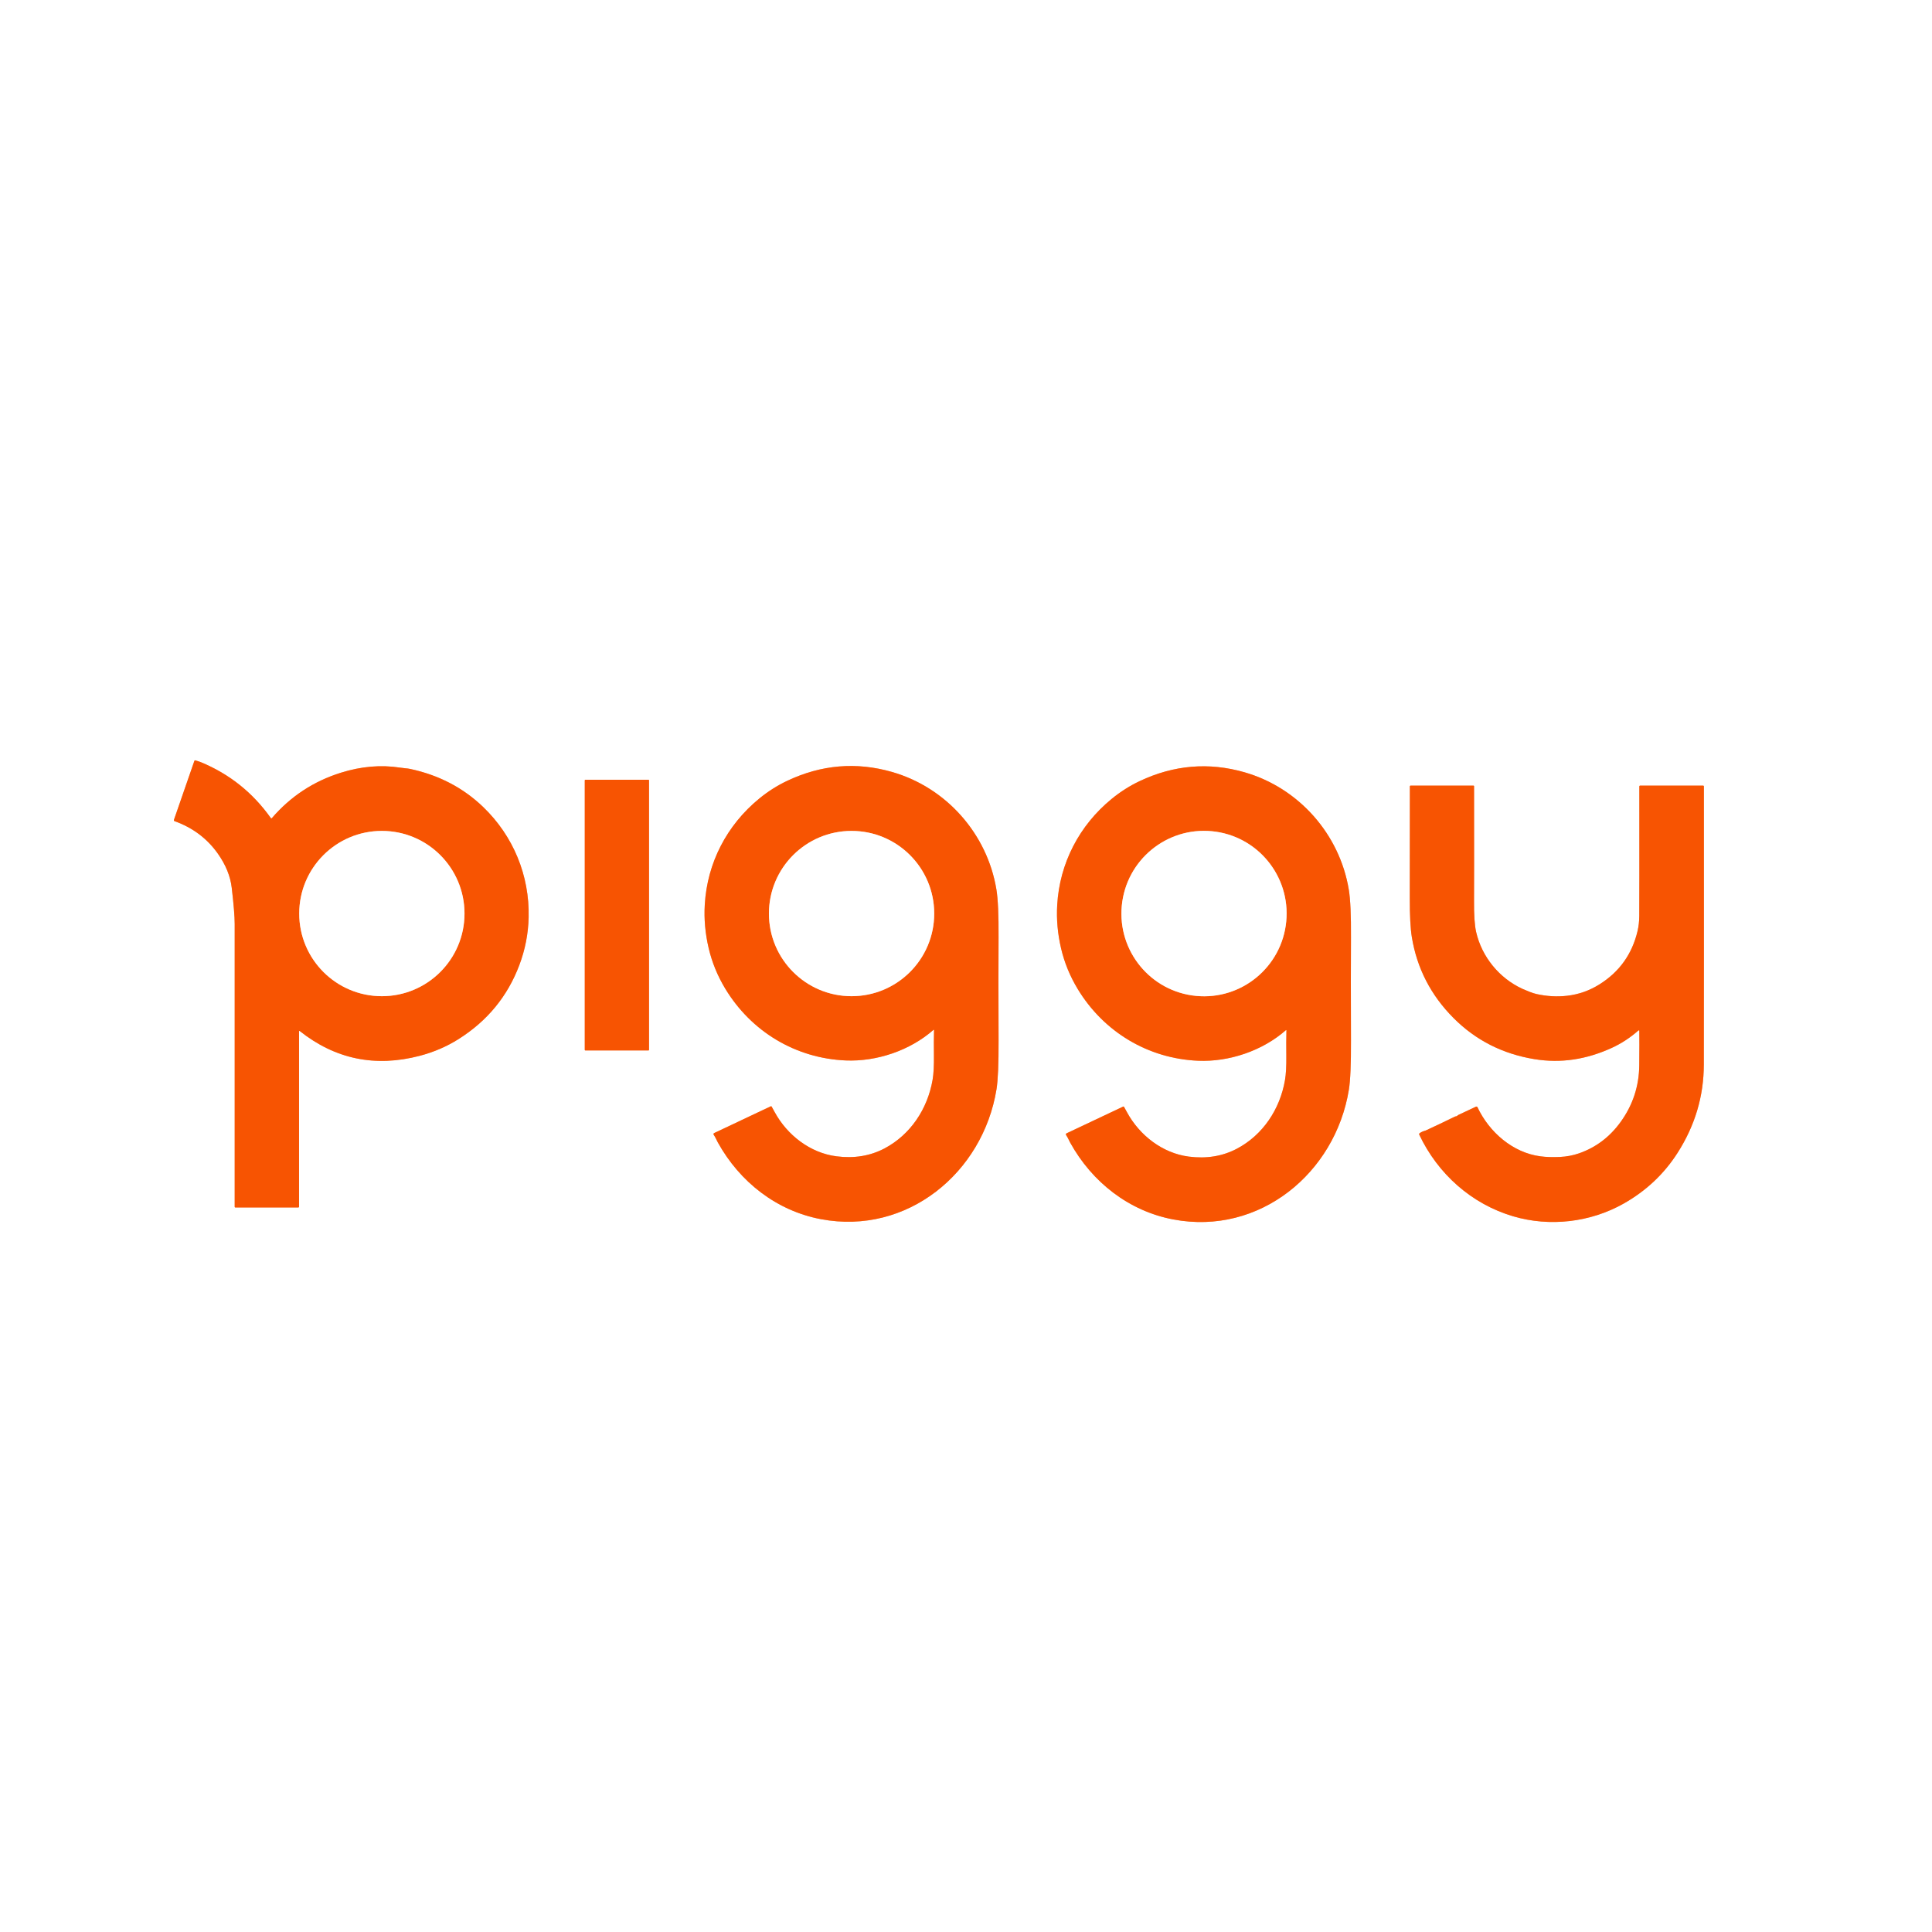
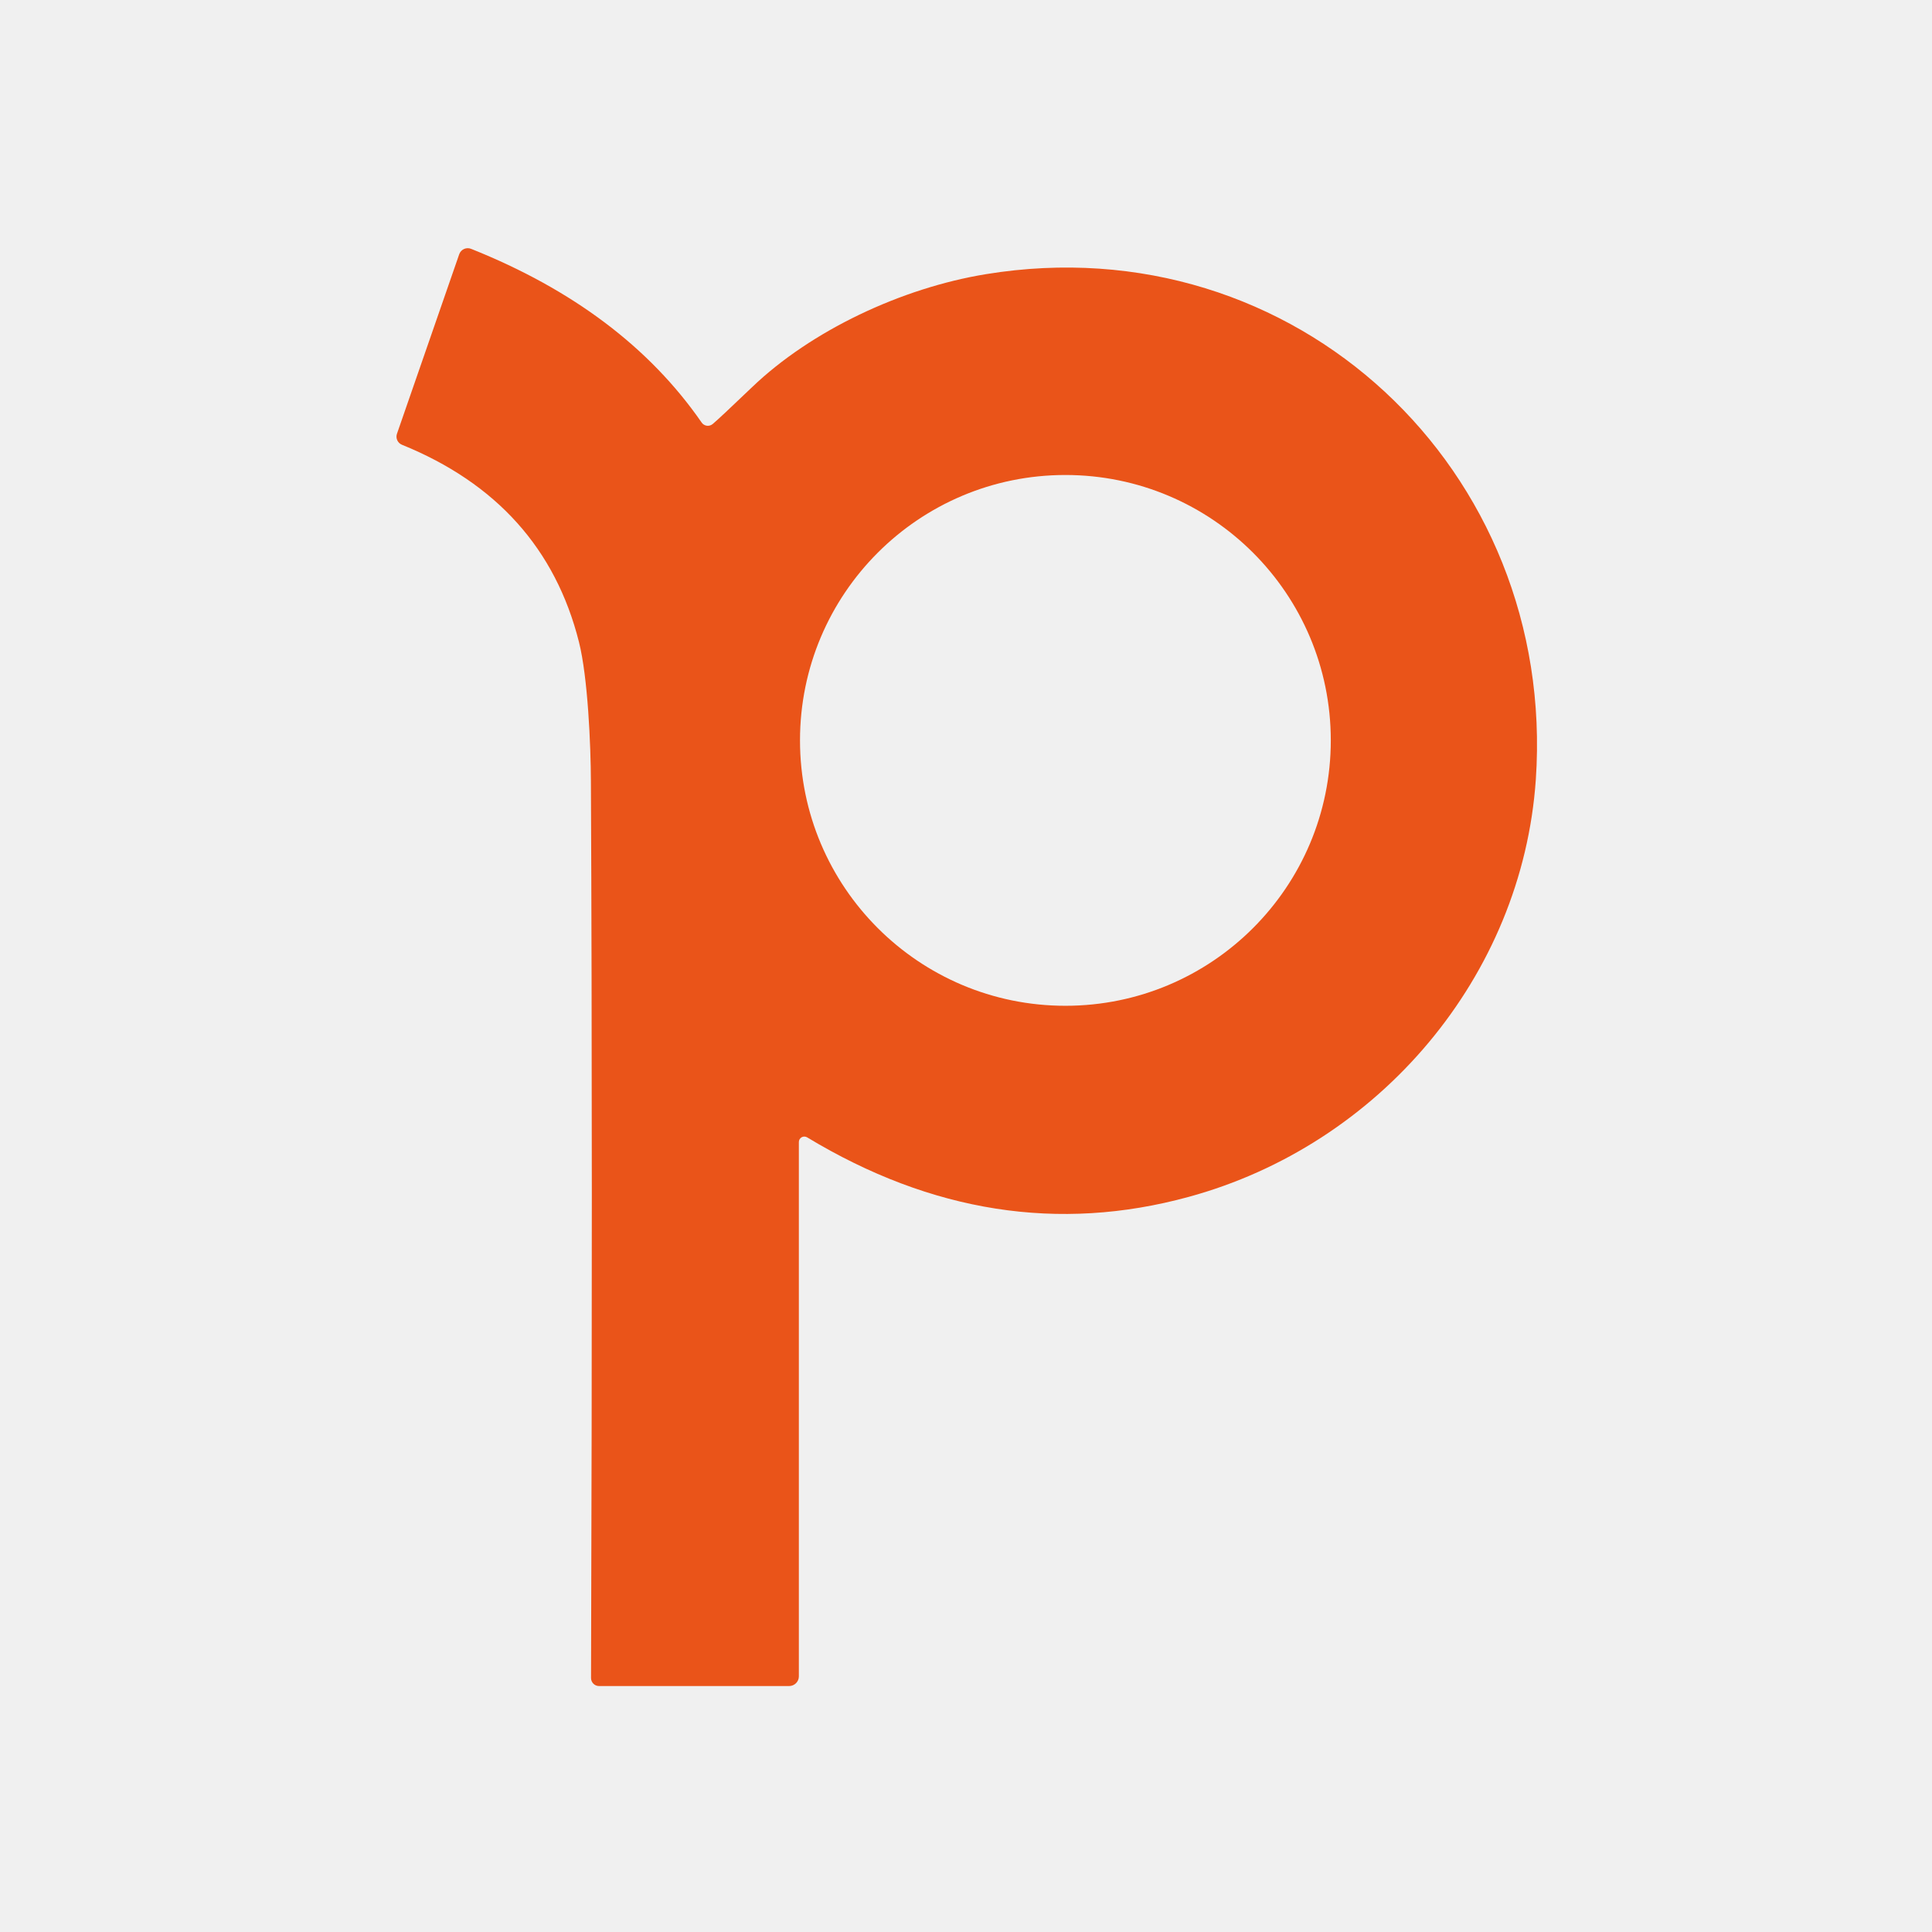
- <svg xmlns="http://www.w3.org/2000/svg" version="1.1" viewBox="0.00 0.00 1448.00 1448.00">
-   <g stroke-width="2.00" fill="none" stroke-linecap="butt">
-     <path stroke="#fbaa81" vector-effect="non-scaling-stroke" d="   M 224.57 772.68   Q 264.51 804.44 314.63 791.30   Q 330.35 787.17 343.61 778.82   Q 376.00 758.42 389.20 723.41   Q 395.80 705.92 396.21 687.46   C 396.92 656.16 384.74 626.61 362.17 604.87   Q 339.66 583.19 307.42 576.31   Q 305.76 575.95 303.58 575.79   Q 302.17 575.68 299.76 575.31   Q 278.27 572.01 255.54 579.12   Q 224.79 588.73 203.72 613.20   A 0.45 0.45 0.0 0 1 203.01 613.16   Q 182.72 584.54 150.53 571.24   Q 149.51 570.81 146.37 569.87   A 0.54 0.54 0.0 0 0 145.70 570.21   L 130.36 614.47   A 0.76 0.76 0.0 0 0 130.83 615.44   Q 151.24 622.74 163.30 639.82   Q 172.14 652.35 173.67 665.27   Q 175.90 684.18 175.90 692.50   Q 175.90 693.55 175.90 904.53   A 0.45 0.45 0.0 0 0 176.35 904.98   L 223.55 904.98   A 0.58 0.57 0.0 0 0 224.13 904.41   L 224.13 772.89   A 0.27 0.27 0.0 0 1 224.57 772.68" />
-     <path stroke="#fbaa81" vector-effect="non-scaling-stroke" d="   M 577.67 829.16   L 535.24 849.22   A 0.86 0.86 0.0 0 0 534.91 850.49   C 536.24 852.38 537.04 854.48 537.98 856.19   C 554.45 885.93 582.08 907.51 615.38 913.77   C 679.85 925.89 736.68 879.04 746.85 816.45   Q 748.52 806.13 748.41 779.85   Q 748.23 730.11 748.40 702.50   Q 748.56 677.42 746.78 666.63   C 739.93 624.97 709.25 590.24 668.56 578.57   Q 628.41 567.05 590.04 585.19   Q 578.89 590.46 569.04 598.52   C 544.65 618.50 530.04 646.80 528.22 678.01   Q 527.27 694.22 531.14 710.64   Q 534.88 726.60 543.55 740.96   C 563.04 773.21 596.36 793.23 633.91 794.79   C 656.93 795.76 682.00 787.41 699.67 771.83   A 0.22 0.22 0.0 0 1 700.04 772.01   Q 699.83 780.84 699.96 790.69   Q 700.12 802.64 698.96 809.32   C 695.18 831.23 682.31 850.47 662.98 860.69   Q 646.83 869.22 626.89 866.64   C 607.17 864.10 590.00 850.74 580.62 833.53   Q 578.43 829.52 578.30 829.32   A 0.50 0.50 0.0 0 0 577.67 829.16" />
-     <path stroke="#fbaa81" vector-effect="non-scaling-stroke" d="   M 841.78 829.37   L 799.35 849.42   A 0.86 0.86 0.0 0 0 799.02 850.69   C 800.35 852.58 801.15 854.68 802.09 856.39   C 818.55 886.13 846.18 907.72 879.48 913.98   C 943.94 926.11 1000.78 879.28 1010.96 816.69   Q 1012.63 806.37 1012.53 780.09   Q 1012.35 730.35 1012.53 702.74   Q 1012.69 677.66 1010.92 666.87   C 1004.07 625.21 973.40 590.48 932.71 578.80   Q 892.57 567.28 854.19 585.41   Q 843.04 590.68 833.19 598.74   C 808.80 618.71 794.19 647.01 792.36 678.22   Q 791.41 694.43 795.27 710.85   Q 799.01 726.81 807.68 741.17   C 827.16 773.42 860.48 793.44 898.03 795.01   C 921.05 795.98 946.12 787.64 963.79 772.06   A 0.22 0.22 0.0 0 1 964.16 772.24   Q 963.95 781.07 964.08 790.92   Q 964.23 802.87 963.07 809.55   C 959.29 831.46 946.42 850.70 927.08 860.91   Q 910.93 869.44 890.99 866.86   C 871.28 864.31 854.11 850.95 844.73 833.74   Q 842.54 829.73 842.41 829.53   A 0.50 0.50 0.0 0 0 841.78 829.37" />
-     <path stroke="#fbaa81" vector-effect="non-scaling-stroke" d="   M 486.44 584.84   A 0.44 0.44 0.0 0 0 486.00 584.40   L 438.72 584.40   A 0.44 0.44 0.0 0 0 438.28 584.84   L 438.28 786.86   A 0.44 0.44 0.0 0 0 438.72 787.30   L 486.00 787.30   A 0.44 0.44 0.0 0 0 486.44 786.86   L 486.44 584.84" />
-     <path stroke="#fbaa81" vector-effect="non-scaling-stroke" d="   M 1091.45 836.63   Q 1090.84 836.68 1090.25 836.97   Q 1078.30 842.81 1068.62 847.26   A 2.83 2.49 22.1 0 1 1068.16 847.42   Q 1065.69 848.06 1063.96 849.36   A 0.84 0.84 0.0 0 0 1063.70 850.39   C 1077.60 879.77 1102.86 902.41 1134.17 911.62   C 1161.52 919.67 1191.96 916.18 1216.98 902.02   Q 1242.12 887.79 1257.30 864.05   Q 1276.92 833.37 1276.98 797.99   Q 1277.09 741.18 1277.03 589.31   A 0.50 0.50 0.0 0 0 1276.53 588.81   L 1229.19 588.81   A 0.53 0.53 0.0 0 0 1228.66 589.34   Q 1228.72 673.80 1228.61 686.50   Q 1228.55 692.57 1227.33 697.77   Q 1221.21 723.79 1198.60 737.87   Q 1187.42 744.83 1174.52 746.31   Q 1163.23 747.60 1151.62 745.02   Q 1149.13 744.46 1146.26 743.30   Q 1142.09 741.60 1141.08 741.14   C 1123.69 733.18 1110.60 717.15 1106.34 698.53   Q 1104.62 691.00 1104.76 674.92   Q 1104.86 663.36 1104.78 589.21   A 0.40 0.39 -90.0 0 0 1104.39 588.81   L 1057.17 588.81   A 0.51 0.50 90.0 0 0 1056.67 589.32   Q 1056.74 602.32 1056.61 673.04   Q 1056.57 692.69 1058.15 702.35   Q 1063.88 737.39 1089.44 763.04   Q 1114.29 787.96 1150.01 793.81   C 1170.09 797.09 1189.06 793.97 1207.75 785.49   Q 1218.59 780.58 1227.97 772.31   A 0.41 0.40 68.9 0 1 1228.64 772.61   Q 1228.77 780.58 1228.60 798.44   Q 1228.36 821.95 1214.55 841.00   Q 1202.34 857.83 1183.50 864.39   Q 1176.65 866.77 1169.15 867.12   Q 1160.93 867.50 1154.49 866.65   C 1133.84 863.93 1116.17 848.61 1107.35 829.86   A 0.87 0.87 0.0 0 0 1106.19 829.44   L 1092.96 835.66   A 1.68 1.62 -80.9 0 0 1092.39 836.09   Q 1092.25 836.29 1091.73 836.56   A 0.94 0.74 -52.0 0 1 1091.45 836.63" />
-     <path stroke="#fbaa81" vector-effect="non-scaling-stroke" d="   M 348.14 684.69   A 61.94 61.94 0.0 0 0 286.20 622.75   A 61.94 61.94 0.0 0 0 224.26 684.69   A 61.94 61.94 0.0 0 0 286.20 746.63   A 61.94 61.94 0.0 0 0 348.14 684.69" />
-     <path stroke="#fbaa81" vector-effect="non-scaling-stroke" d="   M 700.18 684.69   A 61.94 61.94 0.0 0 0 638.24 622.75   A 61.94 61.94 0.0 0 0 576.30 684.69   A 61.94 61.94 0.0 0 0 638.24 746.63   A 61.94 61.94 0.0 0 0 700.18 684.69" />
-     <path stroke="#fbaa81" vector-effect="non-scaling-stroke" d="   M 908.332 622.985   A 62.00 61.91 -84.5 0 0 840.765 678.766   A 62.00 61.91 -84.5 0 0 896.448 746.415   A 62.00 61.91 -84.5 0 0 964.015 690.634   A 62.00 61.91 -84.5 0 0 908.332 622.985" />
-   </g>
-   <path fill="#ffffff" d="   M 1448.00 0.00   L 1448.00 1448.00   L 0.00 1448.00   L 0.00 0.00   L 1448.00 0.00   Z   M 224.57 772.68   Q 264.51 804.44 314.63 791.30   Q 330.35 787.17 343.61 778.82   Q 376.00 758.42 389.20 723.41   Q 395.80 705.92 396.21 687.46   C 396.92 656.16 384.74 626.61 362.17 604.87   Q 339.66 583.19 307.42 576.31   Q 305.76 575.95 303.58 575.79   Q 302.17 575.68 299.76 575.31   Q 278.27 572.01 255.54 579.12   Q 224.79 588.73 203.72 613.20   A 0.45 0.45 0.0 0 1 203.01 613.16   Q 182.72 584.54 150.53 571.24   Q 149.51 570.81 146.37 569.87   A 0.54 0.54 0.0 0 0 145.70 570.21   L 130.36 614.47   A 0.76 0.76 0.0 0 0 130.83 615.44   Q 151.24 622.74 163.30 639.82   Q 172.14 652.35 173.67 665.27   Q 175.90 684.18 175.90 692.50   Q 175.90 693.55 175.90 904.53   A 0.45 0.45 0.0 0 0 176.35 904.98   L 223.55 904.98   A 0.58 0.57 0.0 0 0 224.13 904.41   L 224.13 772.89   A 0.27 0.27 0.0 0 1 224.57 772.68   Z   M 577.67 829.16   L 535.24 849.22   A 0.86 0.86 0.0 0 0 534.91 850.49   C 536.24 852.38 537.04 854.48 537.98 856.19   C 554.45 885.93 582.08 907.51 615.38 913.77   C 679.85 925.89 736.68 879.04 746.85 816.45   Q 748.52 806.13 748.41 779.85   Q 748.23 730.11 748.40 702.50   Q 748.56 677.42 746.78 666.63   C 739.93 624.97 709.25 590.24 668.56 578.57   Q 628.41 567.05 590.04 585.19   Q 578.89 590.46 569.04 598.52   C 544.65 618.50 530.04 646.80 528.22 678.01   Q 527.27 694.22 531.14 710.64   Q 534.88 726.60 543.55 740.96   C 563.04 773.21 596.36 793.23 633.91 794.79   C 656.93 795.76 682.00 787.41 699.67 771.83   A 0.22 0.22 0.0 0 1 700.04 772.01   Q 699.83 780.84 699.96 790.69   Q 700.12 802.64 698.96 809.32   C 695.18 831.23 682.31 850.47 662.98 860.69   Q 646.83 869.22 626.89 866.64   C 607.17 864.10 590.00 850.74 580.62 833.53   Q 578.43 829.52 578.30 829.32   A 0.50 0.50 0.0 0 0 577.67 829.16   Z   M 841.78 829.37   L 799.35 849.42   A 0.86 0.86 0.0 0 0 799.02 850.69   C 800.35 852.58 801.15 854.68 802.09 856.39   C 818.55 886.13 846.18 907.72 879.48 913.98   C 943.94 926.11 1000.78 879.28 1010.96 816.69   Q 1012.63 806.37 1012.53 780.09   Q 1012.35 730.35 1012.53 702.74   Q 1012.69 677.66 1010.92 666.87   C 1004.07 625.21 973.40 590.48 932.71 578.80   Q 892.57 567.28 854.19 585.41   Q 843.04 590.68 833.19 598.74   C 808.80 618.71 794.19 647.01 792.36 678.22   Q 791.41 694.43 795.27 710.85   Q 799.01 726.81 807.68 741.17   C 827.16 773.42 860.48 793.44 898.03 795.01   C 921.05 795.98 946.12 787.64 963.79 772.06   A 0.22 0.22 0.0 0 1 964.16 772.24   Q 963.95 781.07 964.08 790.92   Q 964.23 802.87 963.07 809.55   C 959.29 831.46 946.42 850.70 927.08 860.91   Q 910.93 869.44 890.99 866.86   C 871.28 864.31 854.11 850.95 844.73 833.74   Q 842.54 829.73 842.41 829.53   A 0.50 0.50 0.0 0 0 841.78 829.37   Z   M 486.44 584.84   A 0.44 0.44 0.0 0 0 486.00 584.40   L 438.72 584.40   A 0.44 0.44 0.0 0 0 438.28 584.84   L 438.28 786.86   A 0.44 0.44 0.0 0 0 438.72 787.30   L 486.00 787.30   A 0.44 0.44 0.0 0 0 486.44 786.86   L 486.44 584.84   Z   M 1091.45 836.63   Q 1090.84 836.68 1090.25 836.97   Q 1078.30 842.81 1068.62 847.26   A 2.83 2.49 22.1 0 1 1068.16 847.42   Q 1065.69 848.06 1063.96 849.36   A 0.84 0.84 0.0 0 0 1063.70 850.39   C 1077.60 879.77 1102.86 902.41 1134.17 911.62   C 1161.52 919.67 1191.96 916.18 1216.98 902.02   Q 1242.12 887.79 1257.30 864.05   Q 1276.92 833.37 1276.98 797.99   Q 1277.09 741.18 1277.03 589.31   A 0.50 0.50 0.0 0 0 1276.53 588.81   L 1229.19 588.81   A 0.53 0.53 0.0 0 0 1228.66 589.34   Q 1228.72 673.80 1228.61 686.50   Q 1228.55 692.57 1227.33 697.77   Q 1221.21 723.79 1198.60 737.87   Q 1187.42 744.83 1174.52 746.31   Q 1163.23 747.60 1151.62 745.02   Q 1149.13 744.46 1146.26 743.30   Q 1142.09 741.60 1141.08 741.14   C 1123.69 733.18 1110.60 717.15 1106.34 698.53   Q 1104.62 691.00 1104.76 674.92   Q 1104.86 663.36 1104.78 589.21   A 0.40 0.39 -90.0 0 0 1104.39 588.81   L 1057.17 588.81   A 0.51 0.50 90.0 0 0 1056.67 589.32   Q 1056.74 602.32 1056.61 673.04   Q 1056.57 692.69 1058.15 702.35   Q 1063.88 737.39 1089.44 763.04   Q 1114.29 787.96 1150.01 793.81   C 1170.09 797.09 1189.06 793.97 1207.75 785.49   Q 1218.59 780.58 1227.97 772.31   A 0.41 0.40 68.9 0 1 1228.64 772.61   Q 1228.77 780.58 1228.60 798.44   Q 1228.36 821.95 1214.55 841.00   Q 1202.34 857.83 1183.50 864.39   Q 1176.65 866.77 1169.15 867.12   Q 1160.93 867.50 1154.49 866.65   C 1133.84 863.93 1116.17 848.61 1107.35 829.86   A 0.87 0.87 0.0 0 0 1106.19 829.44   L 1092.96 835.66   A 1.68 1.62 -80.9 0 0 1092.39 836.09   Q 1092.25 836.29 1091.73 836.56   A 0.94 0.74 -52.0 0 1 1091.45 836.63   Z" />
-   <path fill="#f75402" d="   M 224.57 772.68   A 0.27 0.27 0.0 0 0 224.13 772.89   L 224.13 904.41   A 0.58 0.57 -0.0 0 1 223.55 904.98   L 176.35 904.98   A 0.45 0.45 0.0 0 1 175.90 904.53   Q 175.90 693.55 175.90 692.50   Q 175.90 684.18 173.67 665.27   Q 172.14 652.35 163.30 639.82   Q 151.24 622.74 130.83 615.44   A 0.76 0.76 0.0 0 1 130.36 614.47   L 145.70 570.21   A 0.54 0.54 0.0 0 1 146.37 569.87   Q 149.51 570.81 150.53 571.24   Q 182.72 584.54 203.01 613.16   A 0.45 0.45 0.0 0 0 203.72 613.20   Q 224.79 588.73 255.54 579.12   Q 278.27 572.01 299.76 575.31   Q 302.17 575.68 303.58 575.79   Q 305.76 575.95 307.42 576.31   Q 339.66 583.19 362.17 604.87   C 384.74 626.61 396.92 656.16 396.21 687.46   Q 395.80 705.92 389.20 723.41   Q 376.00 758.42 343.61 778.82   Q 330.35 787.17 314.63 791.30   Q 264.51 804.44 224.57 772.68   Z   M 348.14 684.69   A 61.94 61.94 0.0 0 0 286.20 622.75   A 61.94 61.94 0.0 0 0 224.26 684.69   A 61.94 61.94 0.0 0 0 286.20 746.63   A 61.94 61.94 0.0 0 0 348.14 684.69   Z" />
-   <path fill="#f75402" d="   M 577.67 829.16   A 0.50 0.50 0.0 0 1 578.30 829.32   Q 578.43 829.52 580.62 833.53   C 590.00 850.74 607.17 864.10 626.89 866.64   Q 646.83 869.22 662.98 860.69   C 682.31 850.47 695.18 831.23 698.96 809.32   Q 700.12 802.64 699.96 790.69   Q 699.83 780.84 700.04 772.01   A 0.22 0.22 0.0 0 0 699.67 771.83   C 682.00 787.41 656.93 795.76 633.91 794.79   C 596.36 793.23 563.04 773.21 543.55 740.96   Q 534.88 726.60 531.14 710.64   Q 527.27 694.22 528.22 678.01   C 530.04 646.80 544.65 618.50 569.04 598.52   Q 578.89 590.46 590.04 585.19   Q 628.41 567.05 668.56 578.57   C 709.25 590.24 739.93 624.97 746.78 666.63   Q 748.56 677.42 748.40 702.50   Q 748.23 730.11 748.41 779.85   Q 748.52 806.13 746.85 816.45   C 736.68 879.04 679.85 925.89 615.38 913.77   C 582.08 907.51 554.45 885.93 537.98 856.19   C 537.04 854.48 536.24 852.38 534.91 850.49   A 0.86 0.86 0.0 0 1 535.24 849.22   L 577.67 829.16   Z   M 700.18 684.69   A 61.94 61.94 0.0 0 0 638.24 622.75   A 61.94 61.94 0.0 0 0 576.30 684.69   A 61.94 61.94 0.0 0 0 638.24 746.63   A 61.94 61.94 0.0 0 0 700.18 684.69   Z" />
-   <path fill="#f75402" d="   M 842.41 829.53   Q 842.54 829.73 844.73 833.74   C 854.11 850.95 871.28 864.31 890.99 866.86   Q 910.93 869.44 927.08 860.91   C 946.42 850.70 959.29 831.46 963.07 809.55   Q 964.23 802.87 964.08 790.92   Q 963.95 781.07 964.16 772.24   A 0.22 0.22 0.0 0 0 963.79 772.06   C 946.12 787.64 921.05 795.98 898.03 795.01   C 860.48 793.44 827.16 773.42 807.68 741.17   Q 799.01 726.81 795.27 710.85   Q 791.41 694.43 792.36 678.22   C 794.19 647.01 808.80 618.71 833.19 598.74   Q 843.04 590.68 854.19 585.41   Q 892.57 567.28 932.71 578.80   C 973.40 590.48 1004.07 625.21 1010.92 666.87   Q 1012.69 677.66 1012.53 702.74   Q 1012.35 730.35 1012.53 780.09   Q 1012.63 806.37 1010.96 816.69   C 1000.78 879.28 943.94 926.11 879.48 913.98   C 846.18 907.72 818.55 886.13 802.09 856.39   C 801.15 854.68 800.35 852.58 799.02 850.69   A 0.86 0.86 0.0 0 1 799.35 849.42   L 841.78 829.37   A 0.50 0.50 0.0 0 1 842.41 829.53   Z   M 908.332 622.985   A 62.00 61.91 -84.5 0 0 840.765 678.766   A 62.00 61.91 -84.5 0 0 896.448 746.415   A 62.00 61.91 -84.5 0 0 964.015 690.634   A 62.00 61.91 -84.5 0 0 908.332 622.985   Z" />
-   <rect fill="#f75402" x="438.28" y="584.40" width="48.16" height="202.90" rx="0.44" />
-   <path fill="#f75402" d="   M 1091.73 836.56   Q 1092.25 836.29 1092.39 836.09   A 1.68 1.62 -80.9 0 1 1092.96 835.66   L 1106.19 829.44   A 0.87 0.87 0.0 0 1 1107.35 829.86   C 1116.17 848.61 1133.84 863.93 1154.49 866.65   Q 1160.93 867.50 1169.15 867.12   Q 1176.65 866.77 1183.50 864.39   Q 1202.34 857.83 1214.55 841.00   Q 1228.36 821.95 1228.60 798.44   Q 1228.77 780.58 1228.64 772.61   A 0.41 0.40 68.9 0 0 1227.97 772.31   Q 1218.59 780.58 1207.75 785.49   C 1189.06 793.97 1170.09 797.09 1150.01 793.81   Q 1114.29 787.96 1089.44 763.04   Q 1063.88 737.39 1058.15 702.35   Q 1056.57 692.69 1056.61 673.04   Q 1056.74 602.32 1056.67 589.32   A 0.51 0.50 -90.0 0 1 1057.17 588.81   L 1104.39 588.81   A 0.40 0.39 90.0 0 1 1104.78 589.21   Q 1104.86 663.36 1104.76 674.92   Q 1104.62 691.00 1106.34 698.53   C 1110.60 717.15 1123.69 733.18 1141.08 741.14   Q 1142.09 741.60 1146.26 743.30   Q 1149.13 744.46 1151.62 745.02   Q 1163.23 747.60 1174.52 746.31   Q 1187.42 744.83 1198.60 737.87   Q 1221.21 723.79 1227.33 697.77   Q 1228.55 692.57 1228.61 686.50   Q 1228.72 673.80 1228.66 589.34   A 0.53 0.53 0.0 0 1 1229.19 588.81   L 1276.53 588.81   A 0.50 0.50 0.0 0 1 1277.03 589.31   Q 1277.09 741.18 1276.98 797.99   Q 1276.92 833.37 1257.30 864.05   Q 1242.12 887.79 1216.98 902.02   C 1191.96 916.18 1161.52 919.67 1134.17 911.62   C 1102.86 902.41 1077.60 879.77 1063.70 850.39   A 0.84 0.84 0.0 0 1 1063.96 849.36   Q 1065.69 848.06 1068.16 847.42   A 2.83 2.49 22.1 0 0 1068.62 847.26   Q 1078.30 842.81 1090.25 836.97   Q 1090.84 836.68 1091.45 836.63   A 0.94 0.74 -52.0 0 0 1091.73 836.56   Z" />
-   <circle fill="#ffffff" cx="286.20" cy="684.69" r="61.94" />
-   <circle fill="#ffffff" cx="638.24" cy="684.69" r="61.94" />
-   <ellipse fill="#ffffff" cx="0.00" cy="0.00" transform="translate(902.39,684.70) rotate(-84.5)" rx="62.00" ry="61.91" />
+ <svg xmlns="http://www.w3.org/2000/svg" version="1.1" viewBox="0.00 0.00 152.00 152.00" width="128" height="128">
+   <path fill="#ea5419" d="   M 62.85 89.85   L 62.85 131.89   A 0.77 0.76 -0.0 0 1 62.08 132.65   L 47.13 132.65   A 0.63 0.63 0.0 0 1 46.50 132.02   Q 46.63 91.01 46.49 61.50   C 46.48 58.62 46.25 53.29 45.55 50.51   Q 42.78 39.52 31.62 34.99   A 0.69 0.69 0.0 0 1 31.23 34.13   L 36.13 20.00   A 0.71 0.71 0.0 0 1 37.07 19.58   Q 49.06 24.37 55.20 33.24   A 0.59 0.59 0.0 0 0 56.07 33.36   Q 56.60 32.92 59.18 30.45   C 63.81 26.02 70.90 22.66 77.57 21.57   C 101.91 17.59 122.50 36.98 120.83 61.34   C 119.76 76.81 108.53 90.08 93.50 94.17   Q 78.19 98.35 63.50 89.48   A 0.43 0.43 0.0 0 0 62.85 89.85   Z   M 104.70 58.25   A 20.88 20.88 0.0 0 0 83.82 37.37   A 20.88 20.88 0.0 0 0 62.94 58.25   A 20.88 20.88 0.0 0 0 83.82 79.13   A 20.88 20.88 0.0 0 0 104.70 58.25   Z" />
</svg>
